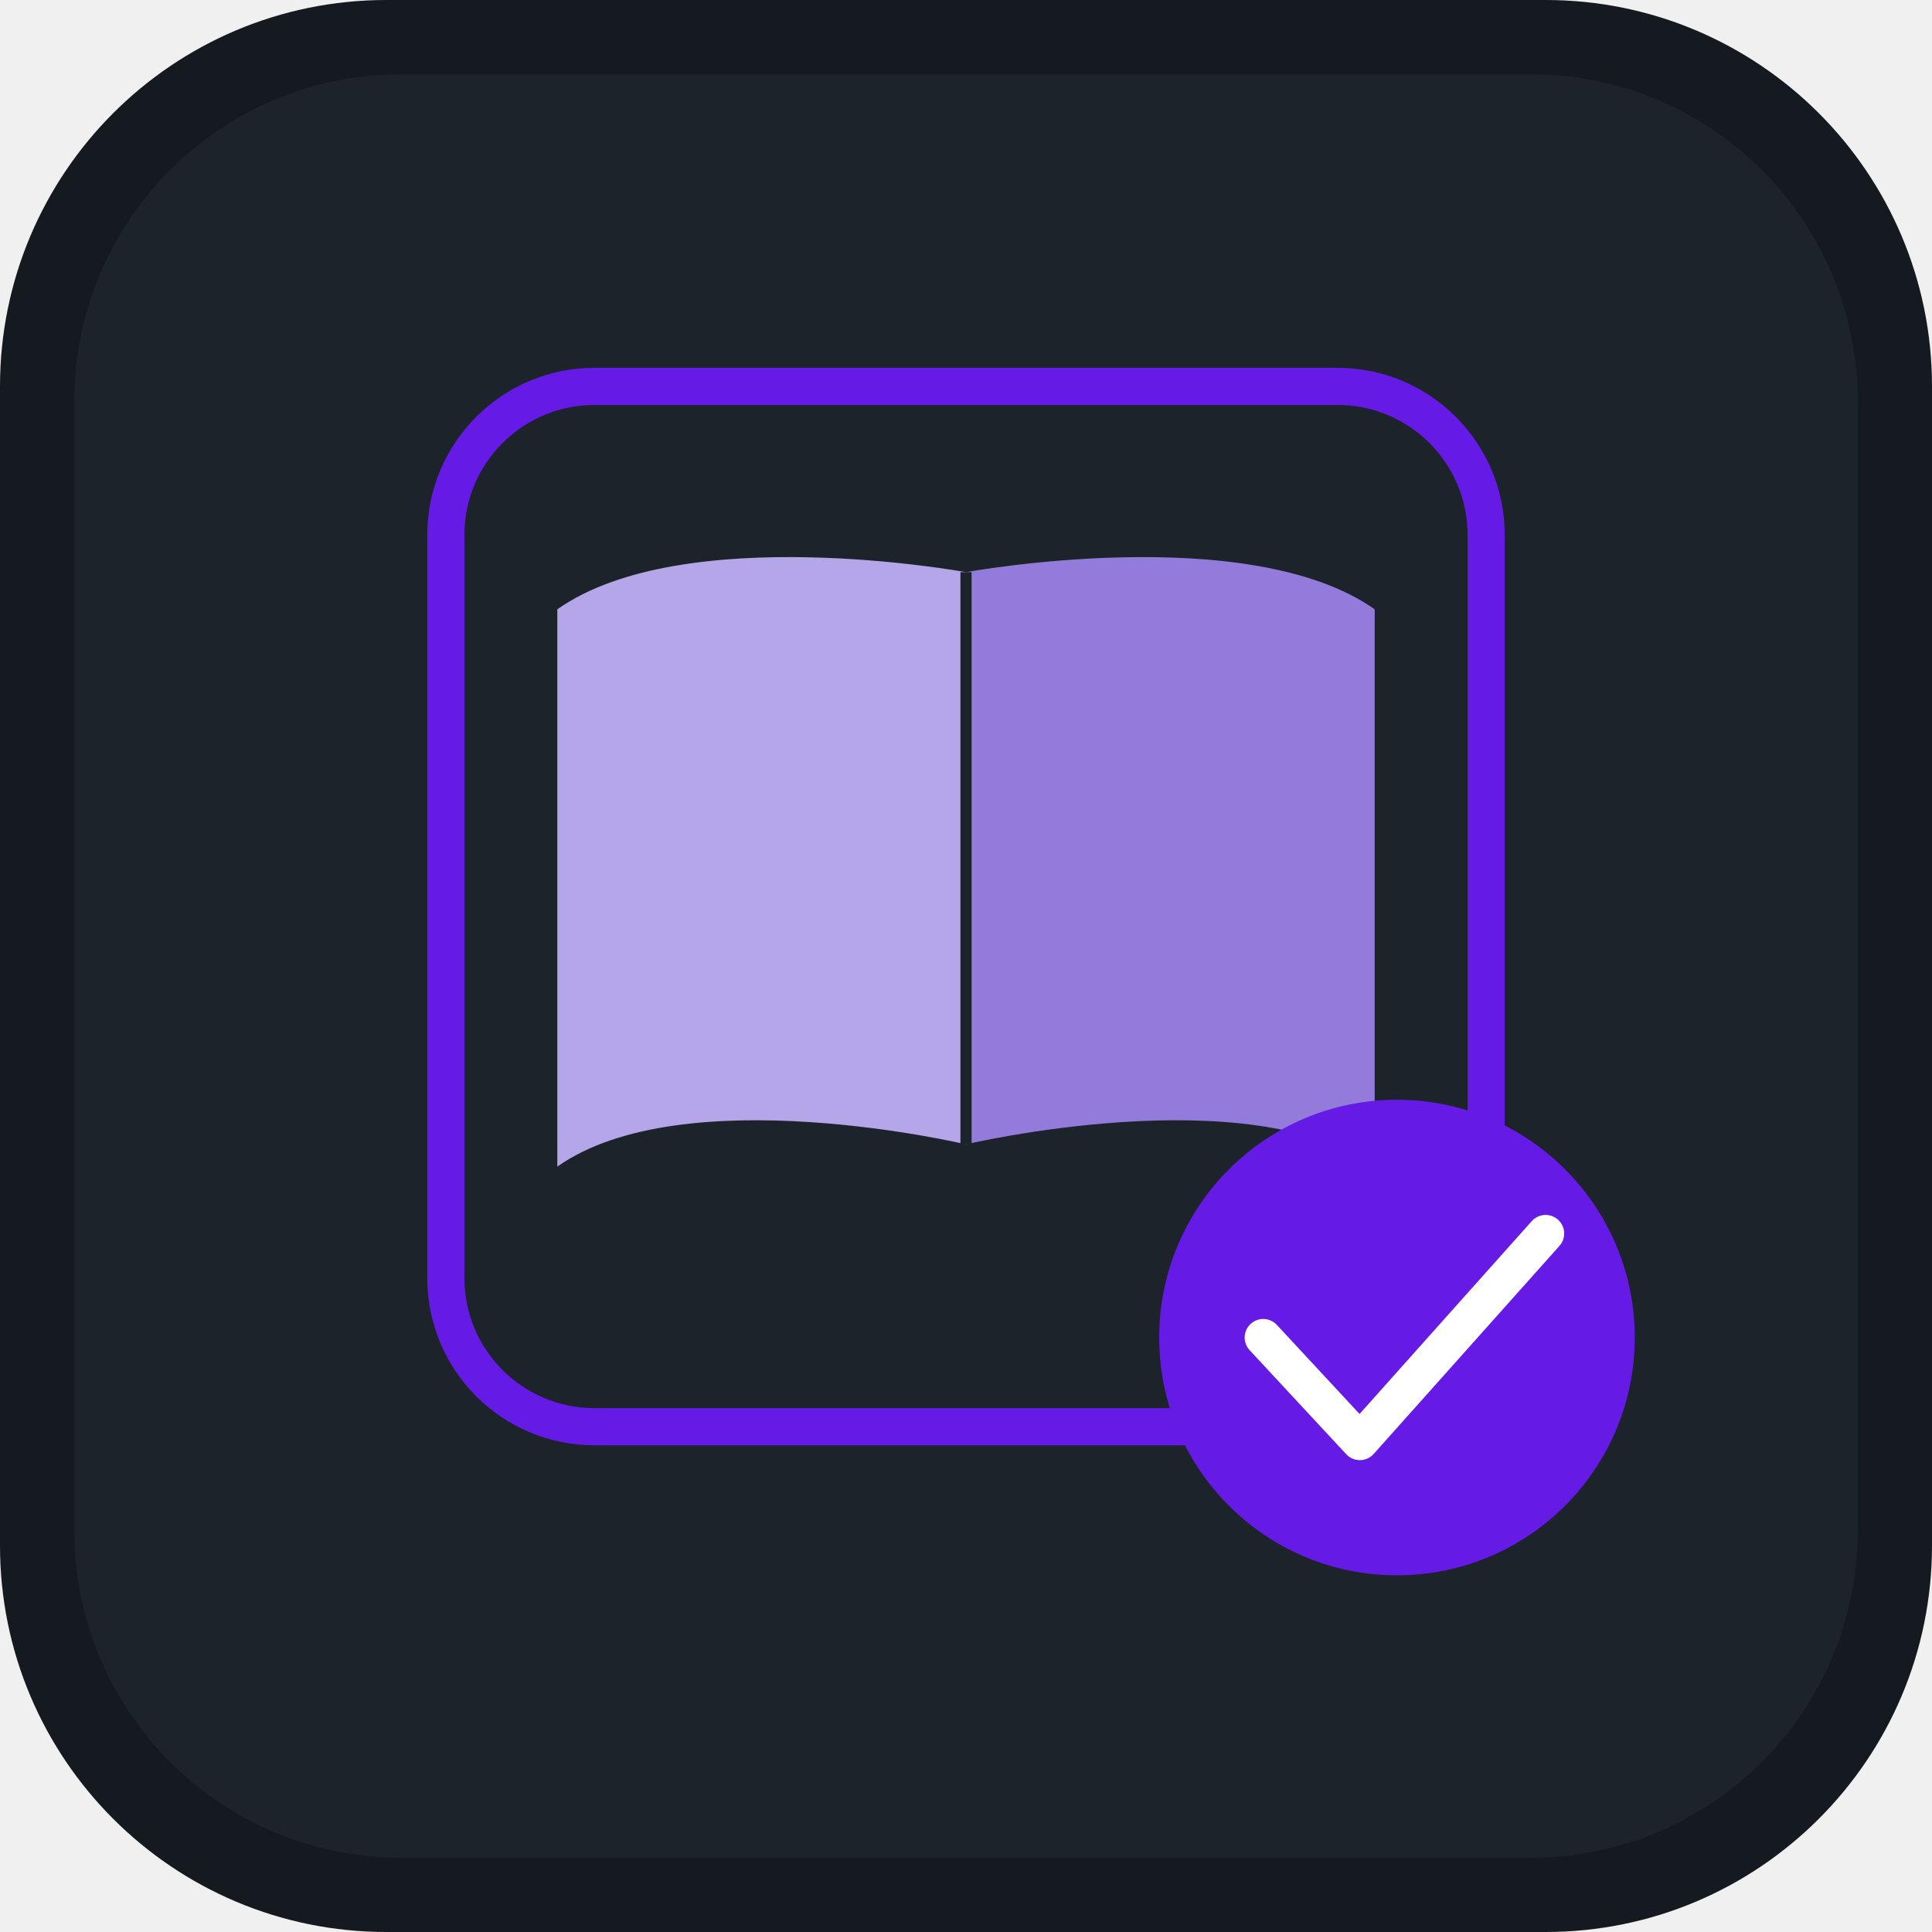
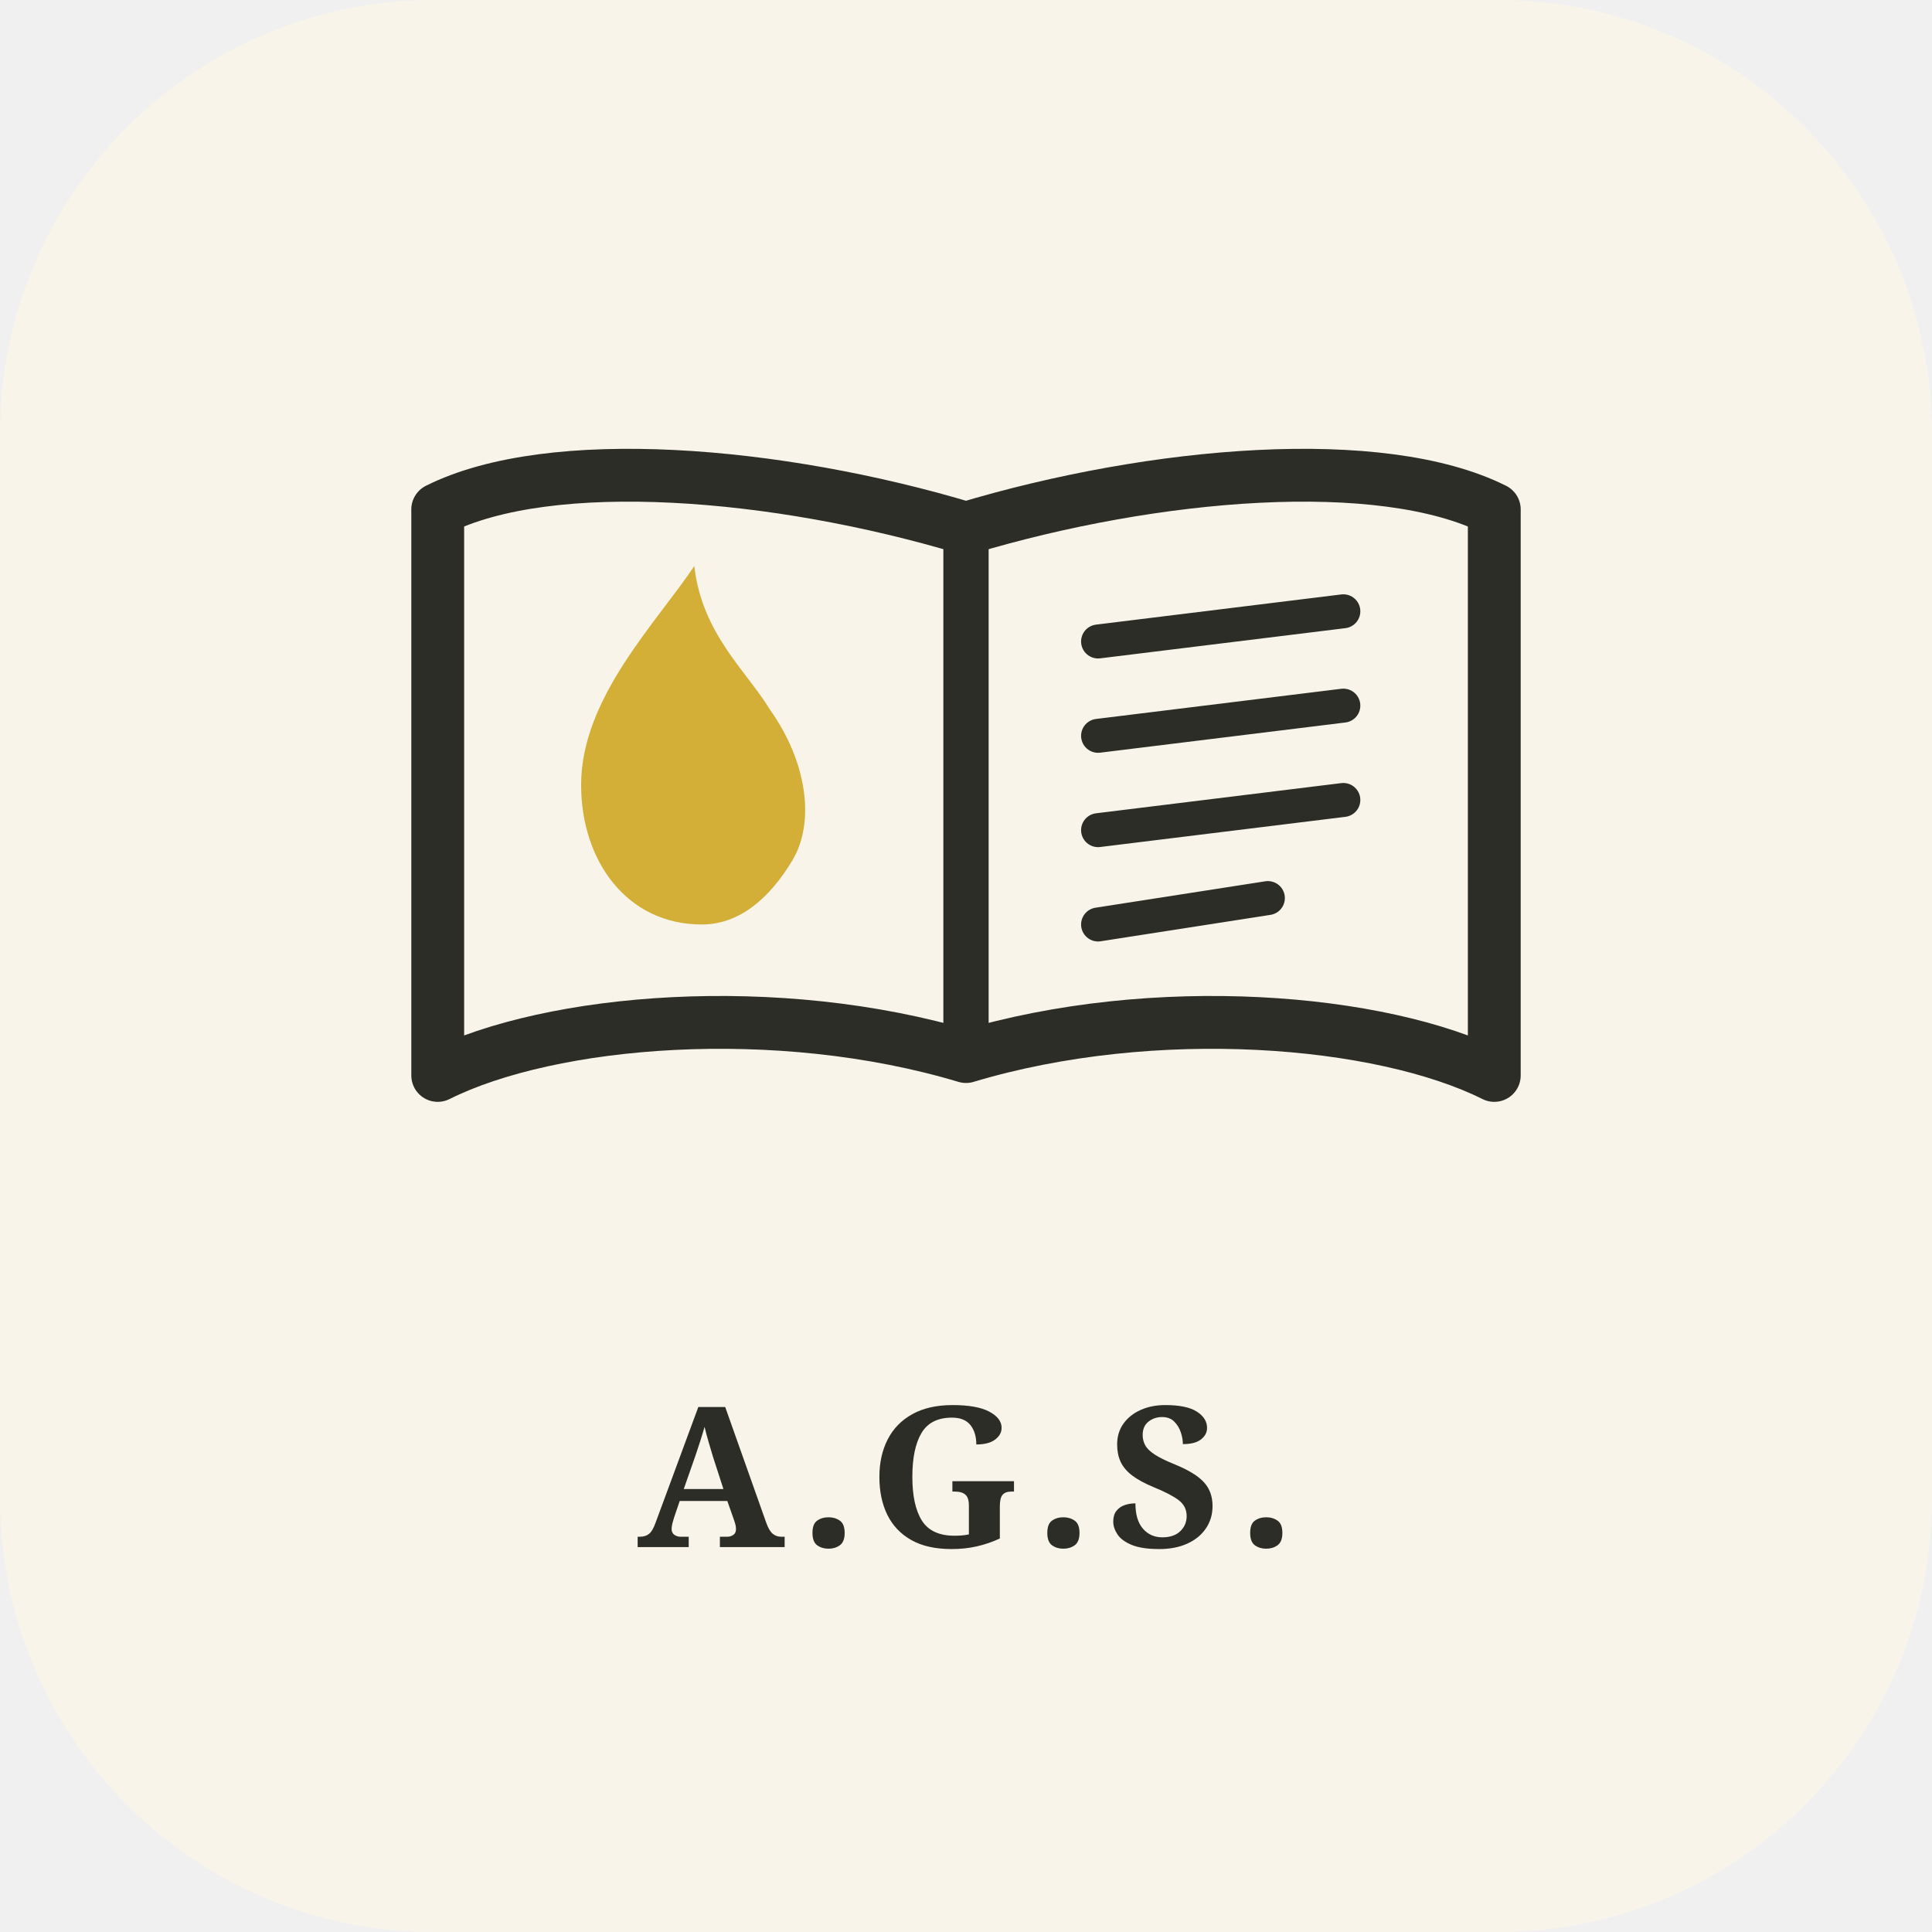
- <svg xmlns="http://www.w3.org/2000/svg" viewBox="0 0 260 260" width="512" height="512">
-   <rect x="0" y="0" width="260" height="260" rx="52" fill="#151a20" />
-   <rect x="10" y="10" width="240" height="240" rx="44" fill="#1d232a" />
-   <g transform="translate(50, 42)">
-     <rect x="10" y="10" width="140" height="140" rx="20" fill="none" stroke="#661AE6" stroke-width="5" />
-     <path d="M80 35 C80 35 42 28 25 40 L25 115 C42 103 80 112 80 112Z" fill="#c4b5fd" opacity="0.9" />
-     <path d="M80 35 C80 35 118 28 135 40 L135 115 C118 103 80 112 80 112Z" fill="#a78bfa" opacity="0.85" />
-     <line x1="80" y1="35" x2="80" y2="112" stroke="#1d232a" stroke-width="1.5" />
-     <circle cx="138" cy="138" r="32" fill="#661AE6" />
-     <polyline points="120,138 133,152 158,124" fill="none" stroke="white" stroke-width="5" stroke-linecap="round" stroke-linejoin="round" />
+ <svg xmlns="http://www.w3.org/2000/svg" viewBox="0 0 512 512" width="512" height="512">
+   <rect width="512" height="512" rx="115" fill="#F8F4E9" />
+   <g transform="translate(106, 110)">
+     <path d="M150 170 C100 155 40 160 10 175 L10 25 C40 10 100 15 150 30 C200 15 260 10 290 25 L290 175 C260 160 200 155 150 170 Z" fill="none" stroke="#2B2D26" stroke-width="14" stroke-linejoin="round" stroke-linecap="round" />
+     <line x1="150" y1="30" x2="150" y2="170" stroke="#2B2D26" stroke-width="12" stroke-linecap="round" />
+     <path d="M80 135 C60 135 48 118 48 98 C48 75 68 55 78 40 C80 58 92 68 98 78 C108 92 110 108 104 118 C98 128 90 135 80 135 Z" fill="#D4AF37" />
+     <line x1="185" y1="60" x2="250" y2="52" stroke="#2B2D26" stroke-width="9" stroke-linecap="round" />
+     <line x1="185" y1="85" x2="250" y2="77" stroke="#2B2D26" stroke-width="9" stroke-linecap="round" />
+     <line x1="185" y1="110" x2="250" y2="102" stroke="#2B2D26" stroke-width="9" stroke-linecap="round" />
+     <line x1="185" y1="135" x2="230" y2="128" stroke="#2B2D26" stroke-width="9" stroke-linecap="round" />
  </g>
+   <text x="256" y="410" font-family="'Playfair Display', Georgia, serif" font-size="52" font-weight="700" text-anchor="middle" fill="#2B2D26" letter-spacing="4">A.G.S.</text>
</svg>
